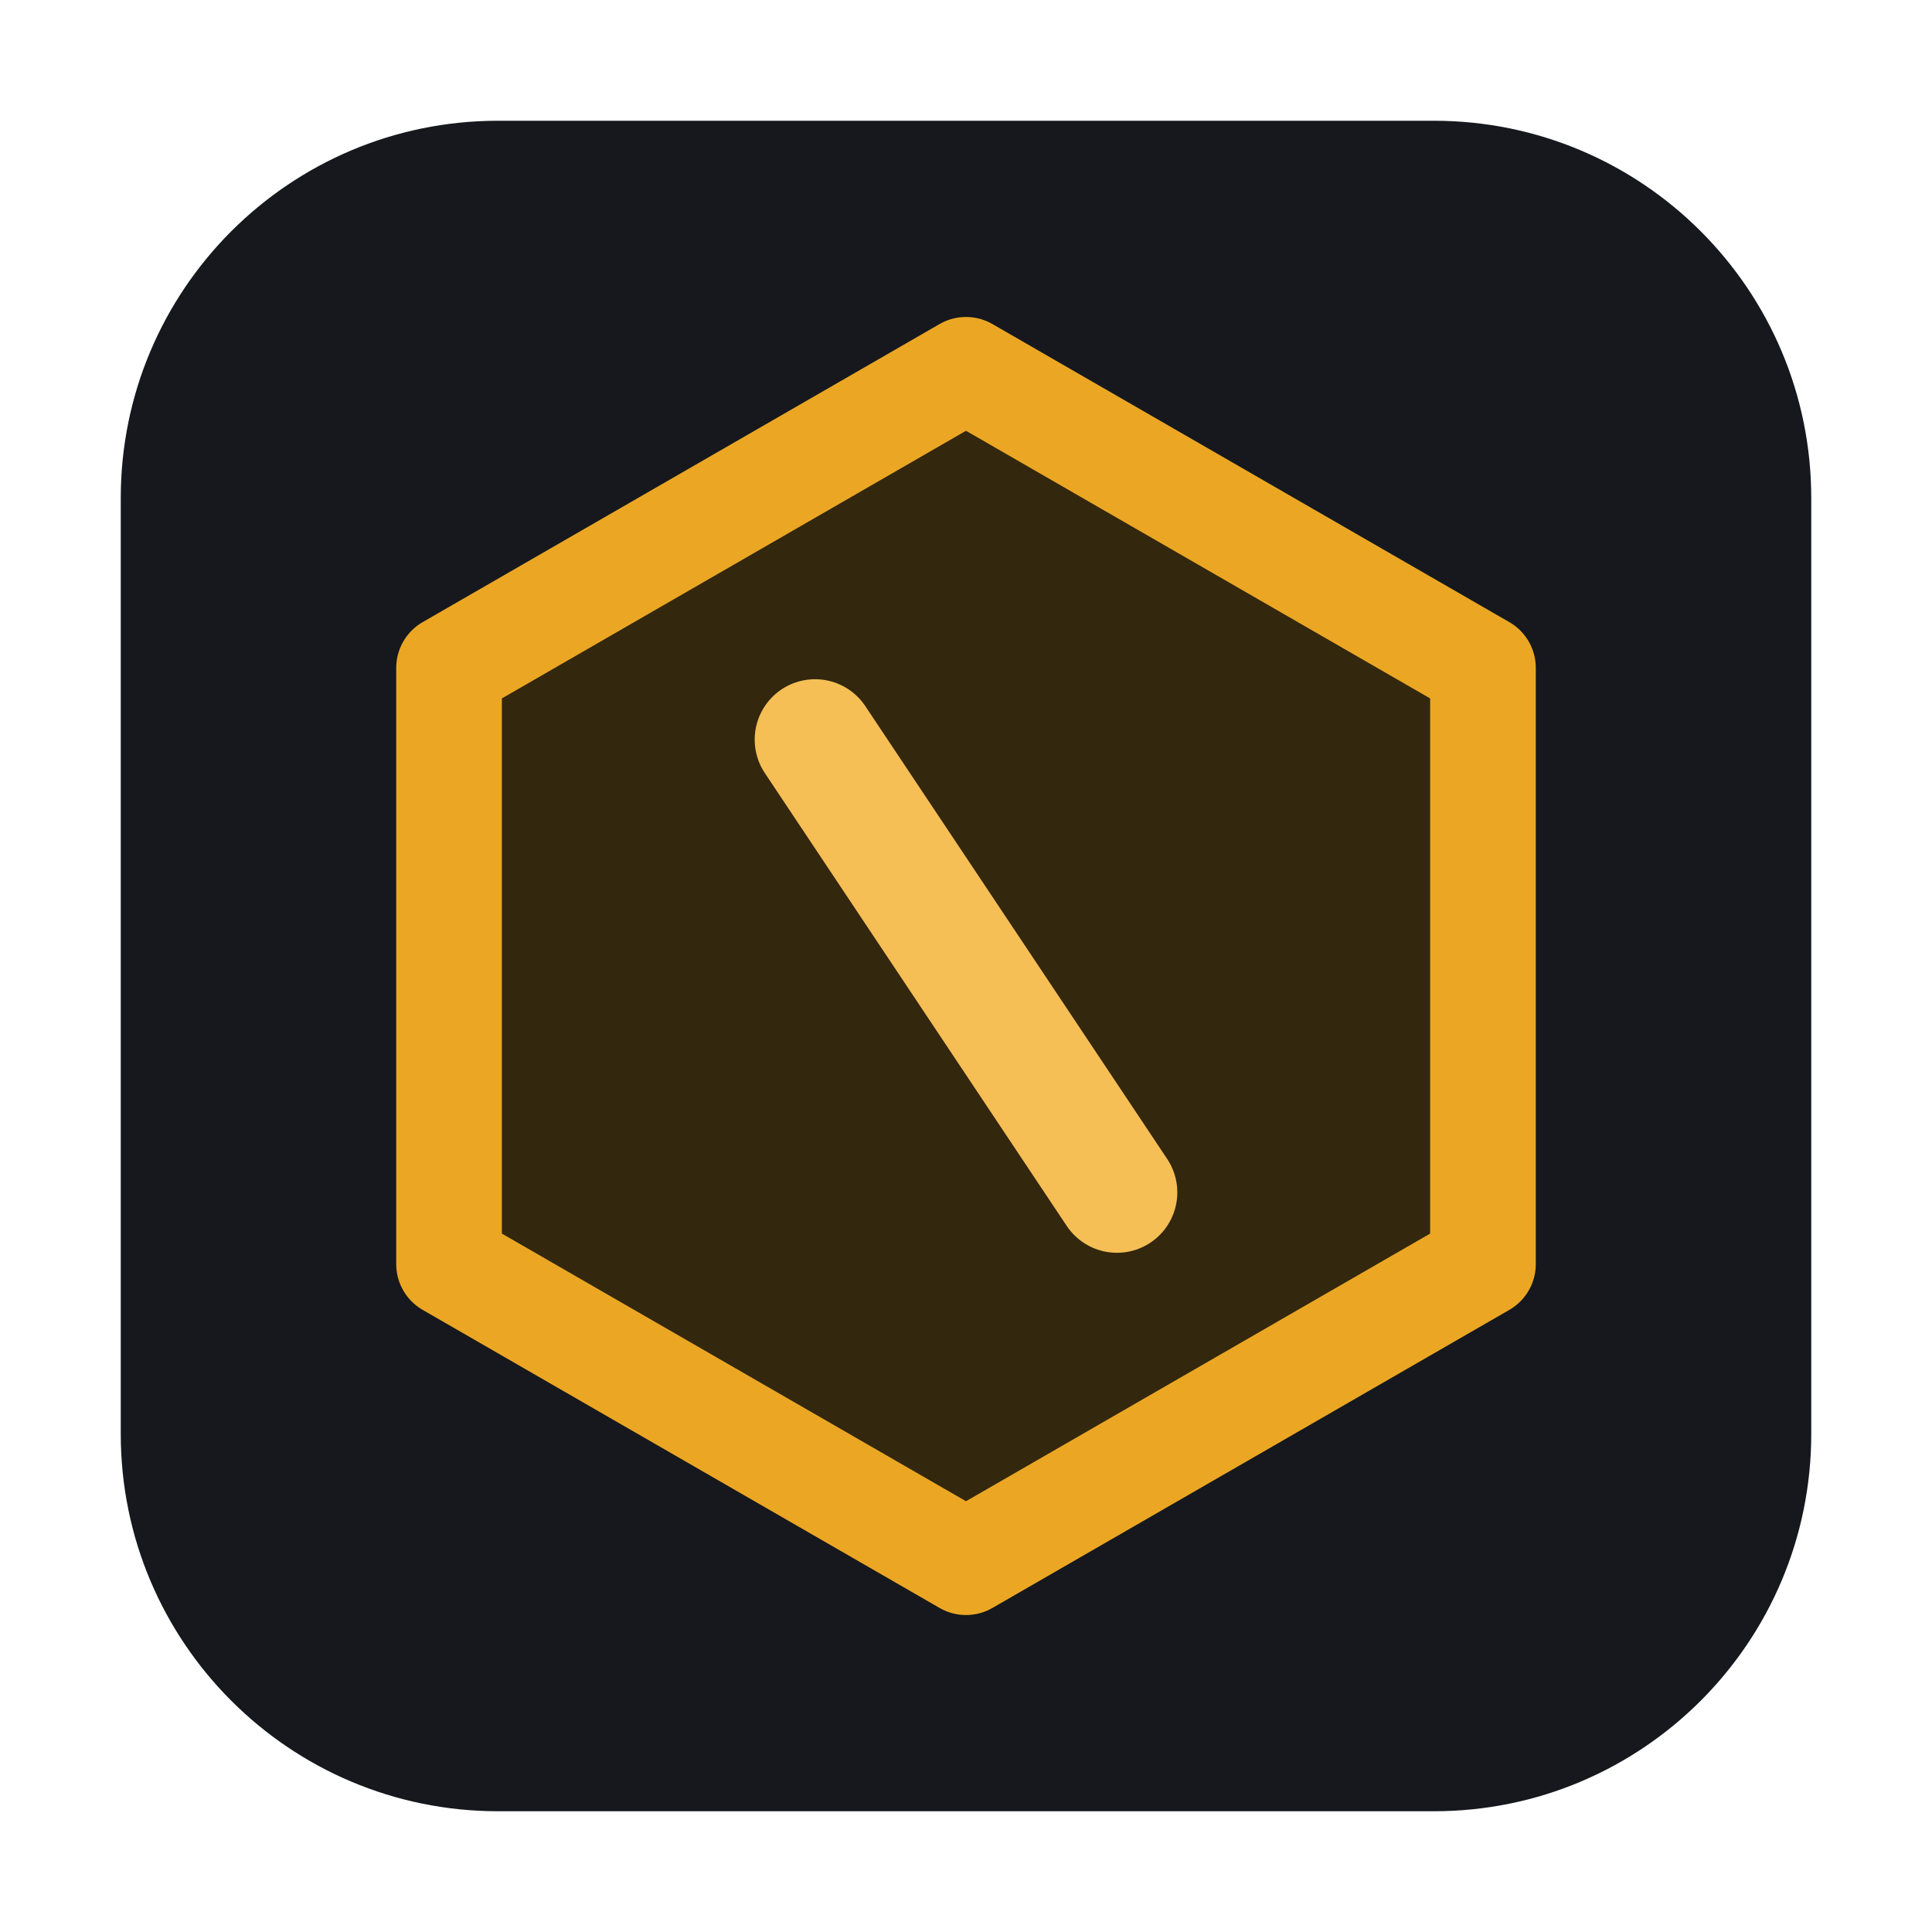
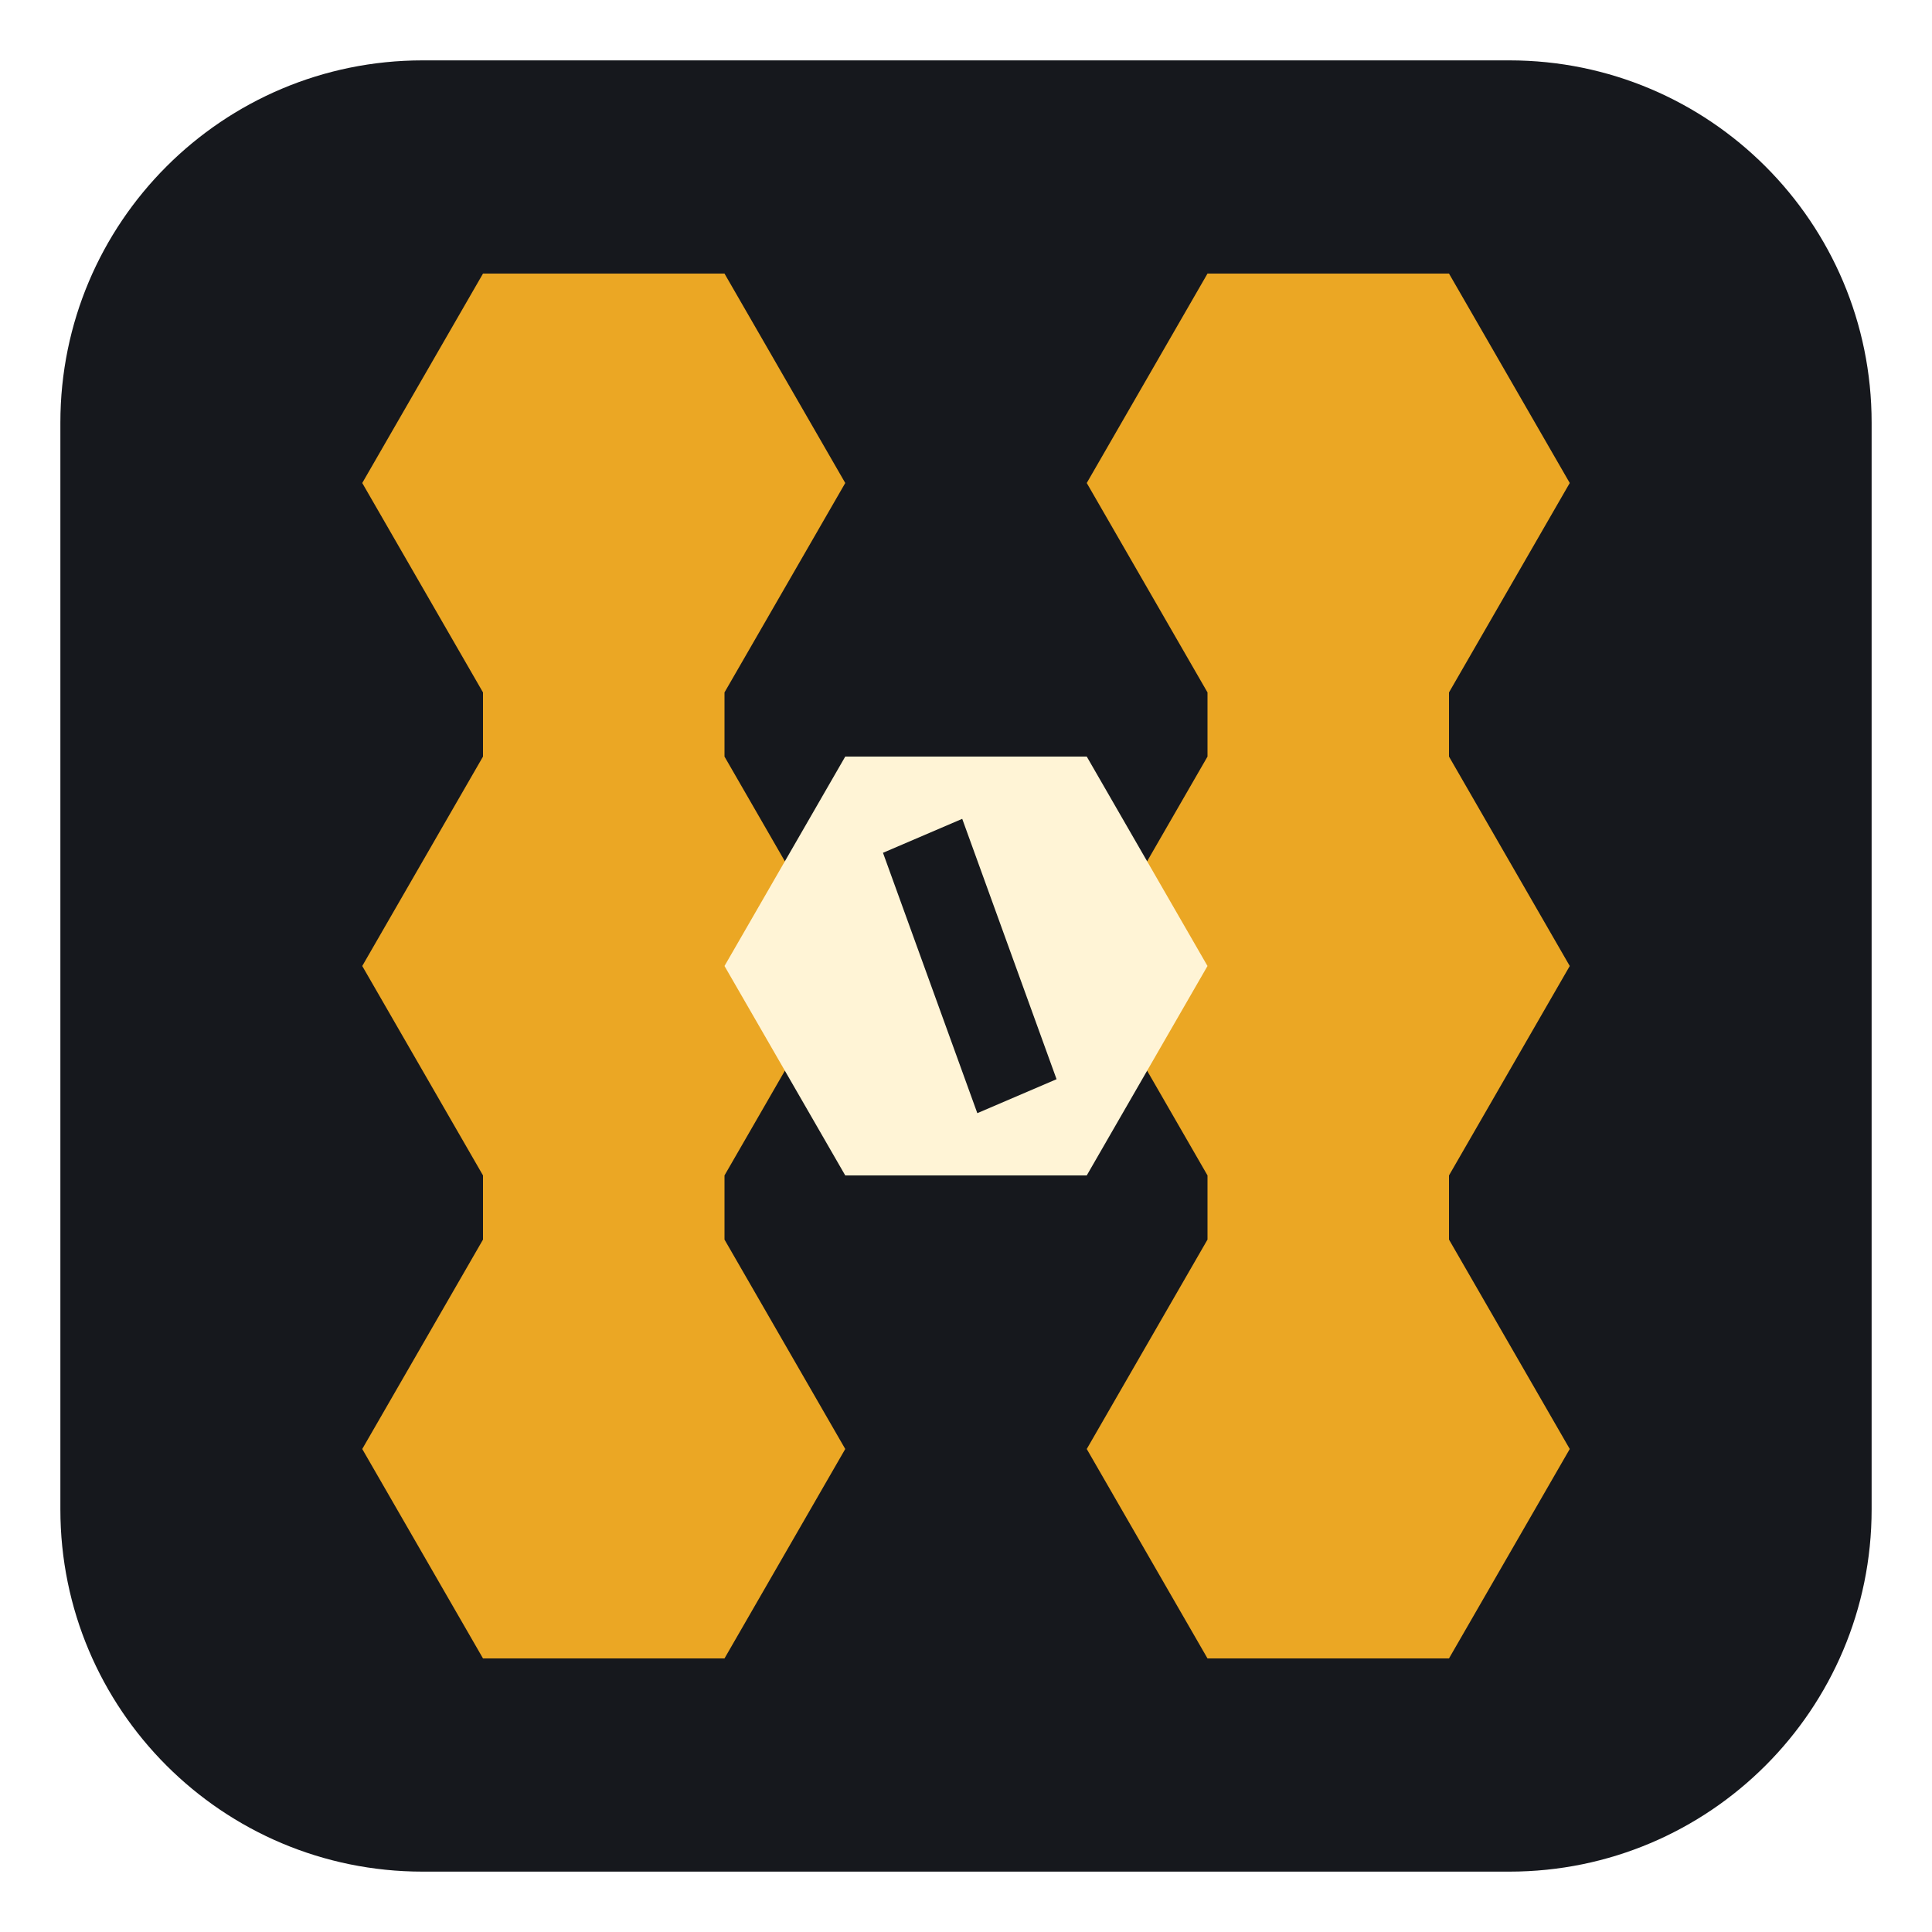
<svg xmlns="http://www.w3.org/2000/svg" width="1024" height="1024" viewBox="0 0 1024 1024">
-   <rect x="64" y="64" width="896" height="896" rx="200" fill="#16181d" />
-   <path d="M512 196 L786 354 L786 670 L512 828 L238 670 L238 354 Z" fill="#33270d" stroke="#eba724" stroke-width="56" stroke-linejoin="round" />
-   <path d="M432 392 L592 632" stroke="#f5bf55" stroke-width="64" stroke-linecap="round" />
+   <style>.small{display:none}@media(max-width:24px){.large{display:none}.small{display:inline}}</style>
+   <rect x="32" y="32" width="960" height="960" rx="192" fill="#16181D" />
+   <g fill="#EBA724">
+     <path d="M256 145H384L448 256 384 367V401L448 512 384 623V657L448 768 384 879H256L192 768 256 657V623L192 512 256 401V367L192 256Z" />
+     <path d="M640 145H768L832 256 768 367V401L832 512 768 623V657L832 768 768 879H640L576 768 640 657V623L576 512 640 401V367L576 256Z" />
+   </g>
+   <path class="large" fill="#FFF4D6" fill-rule="evenodd" d="M640 512 576 623H448L384 512 448 401H576ZM468 452 510 434 560 572 518 590Z" />
+   <path class="small" fill="#FFF4D6" d="M640 512 576 623H448L384 512 448 401H576Z" />
</svg>
